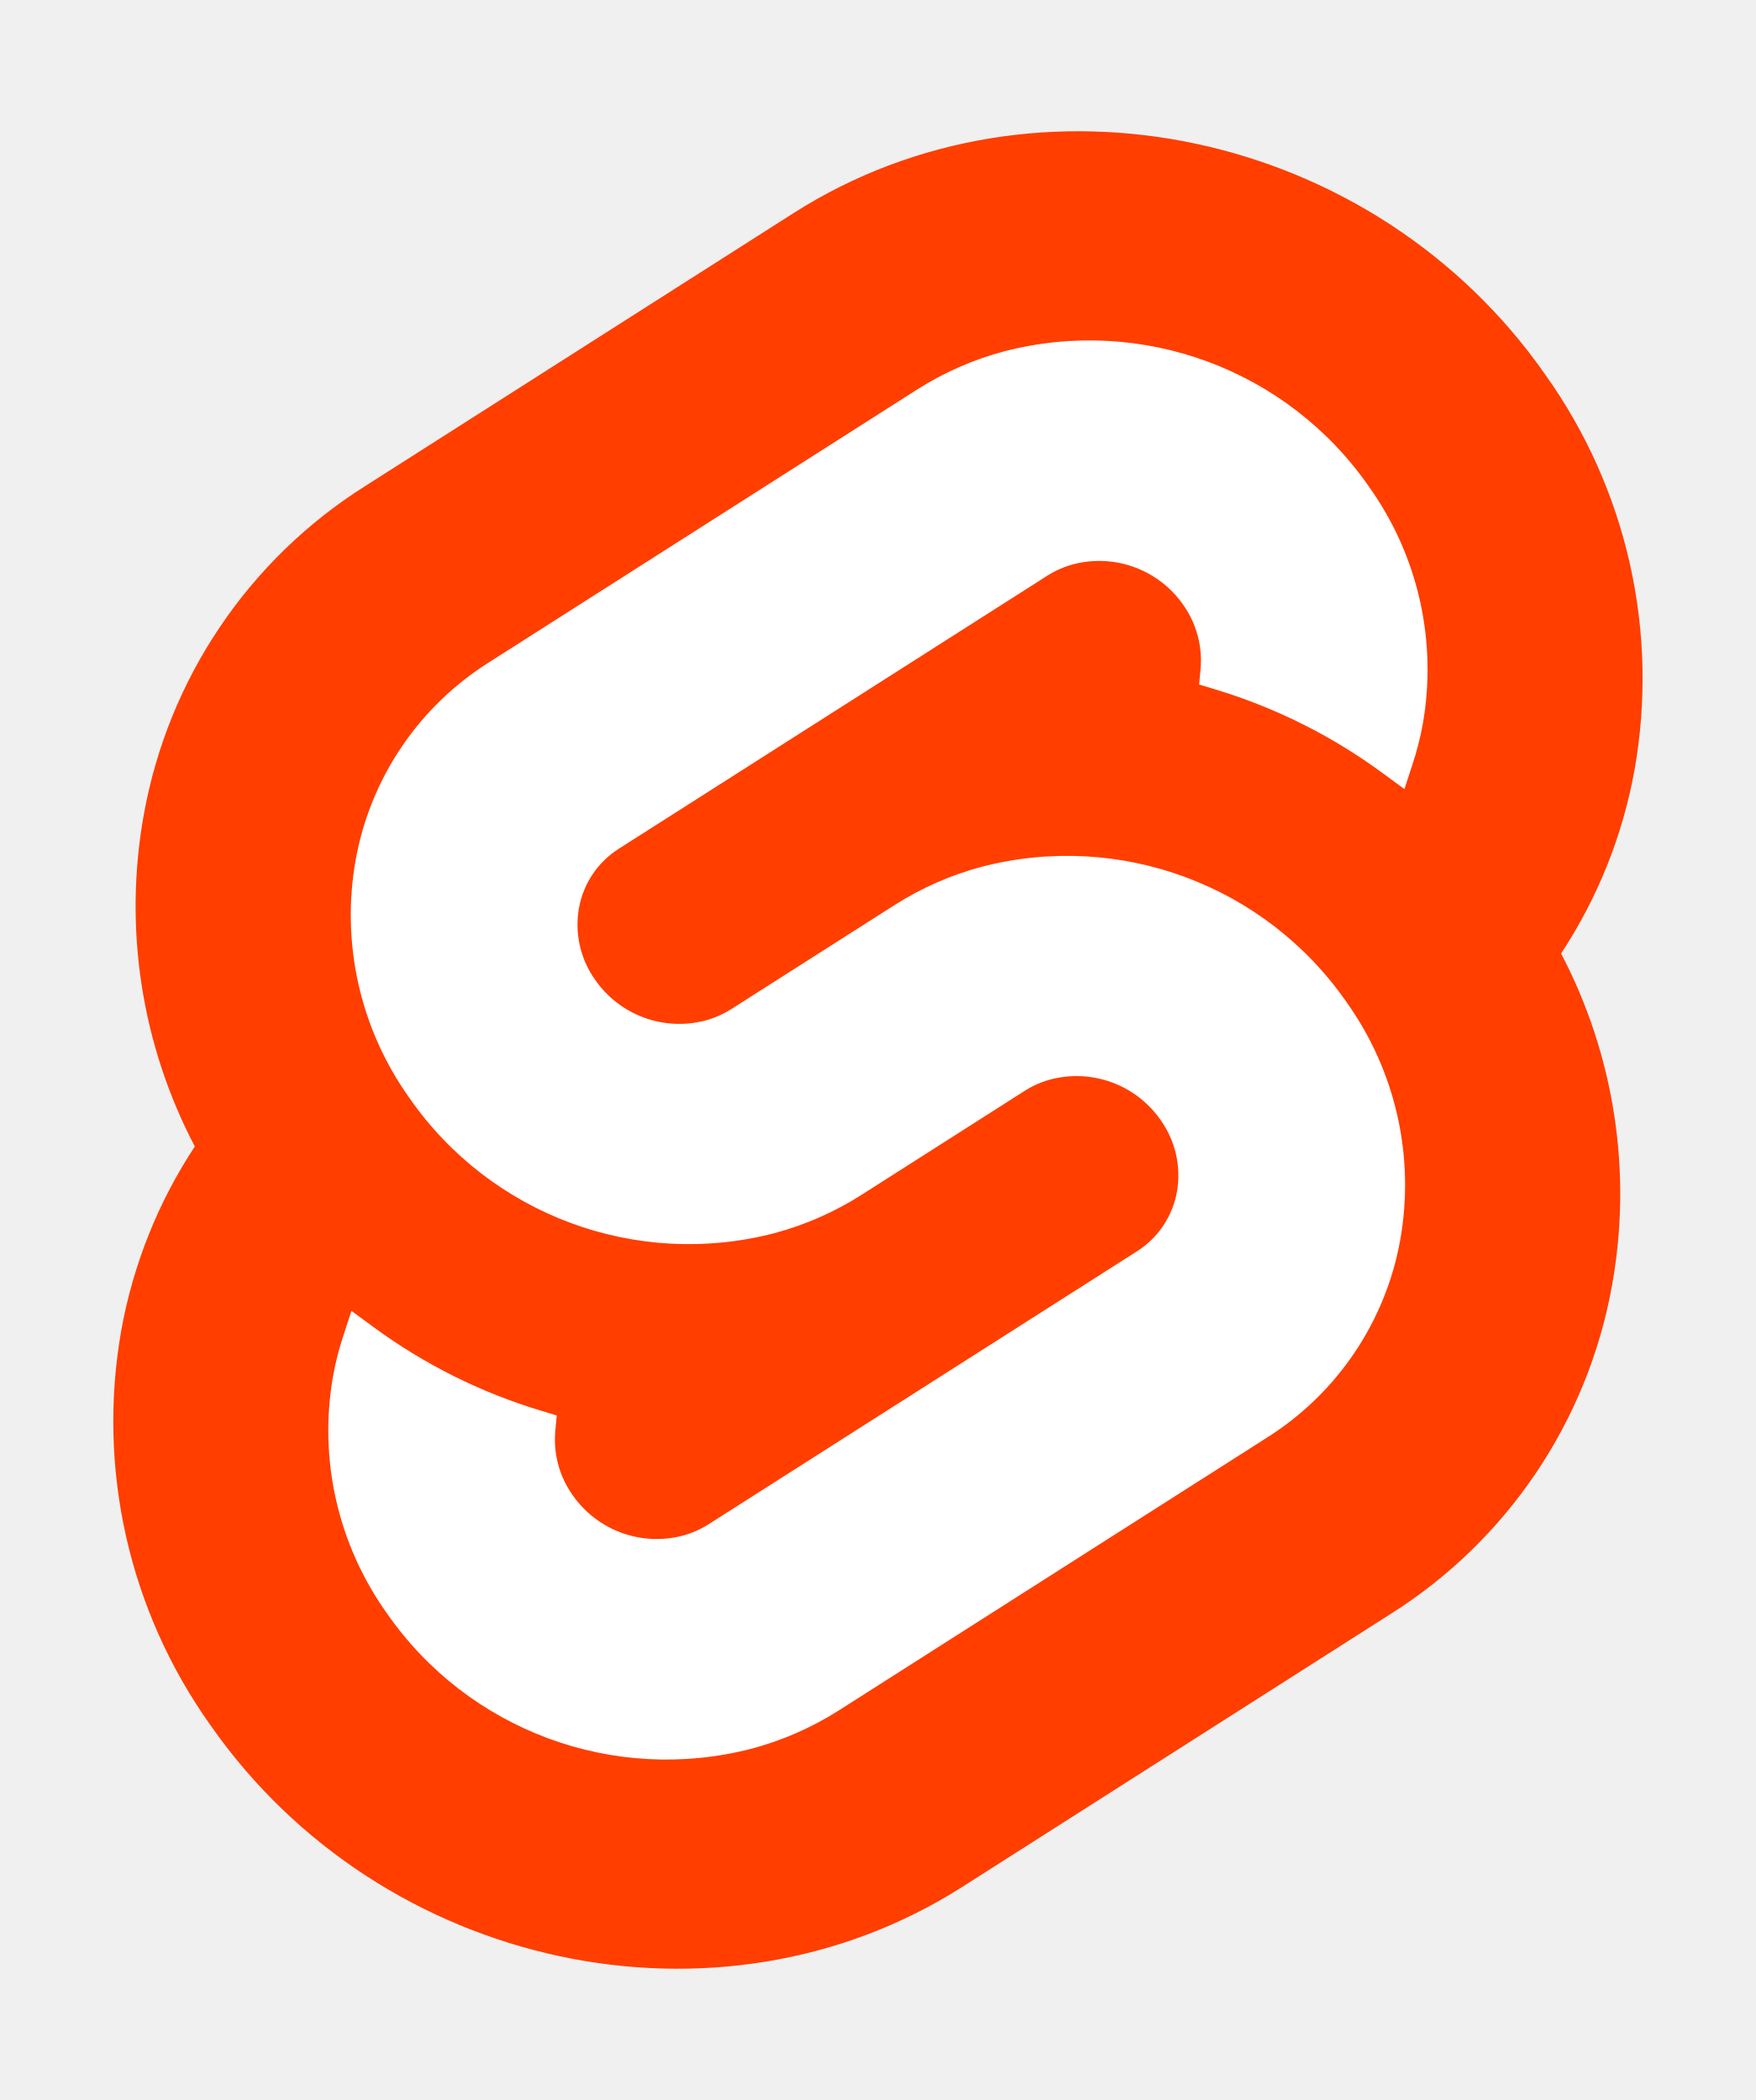
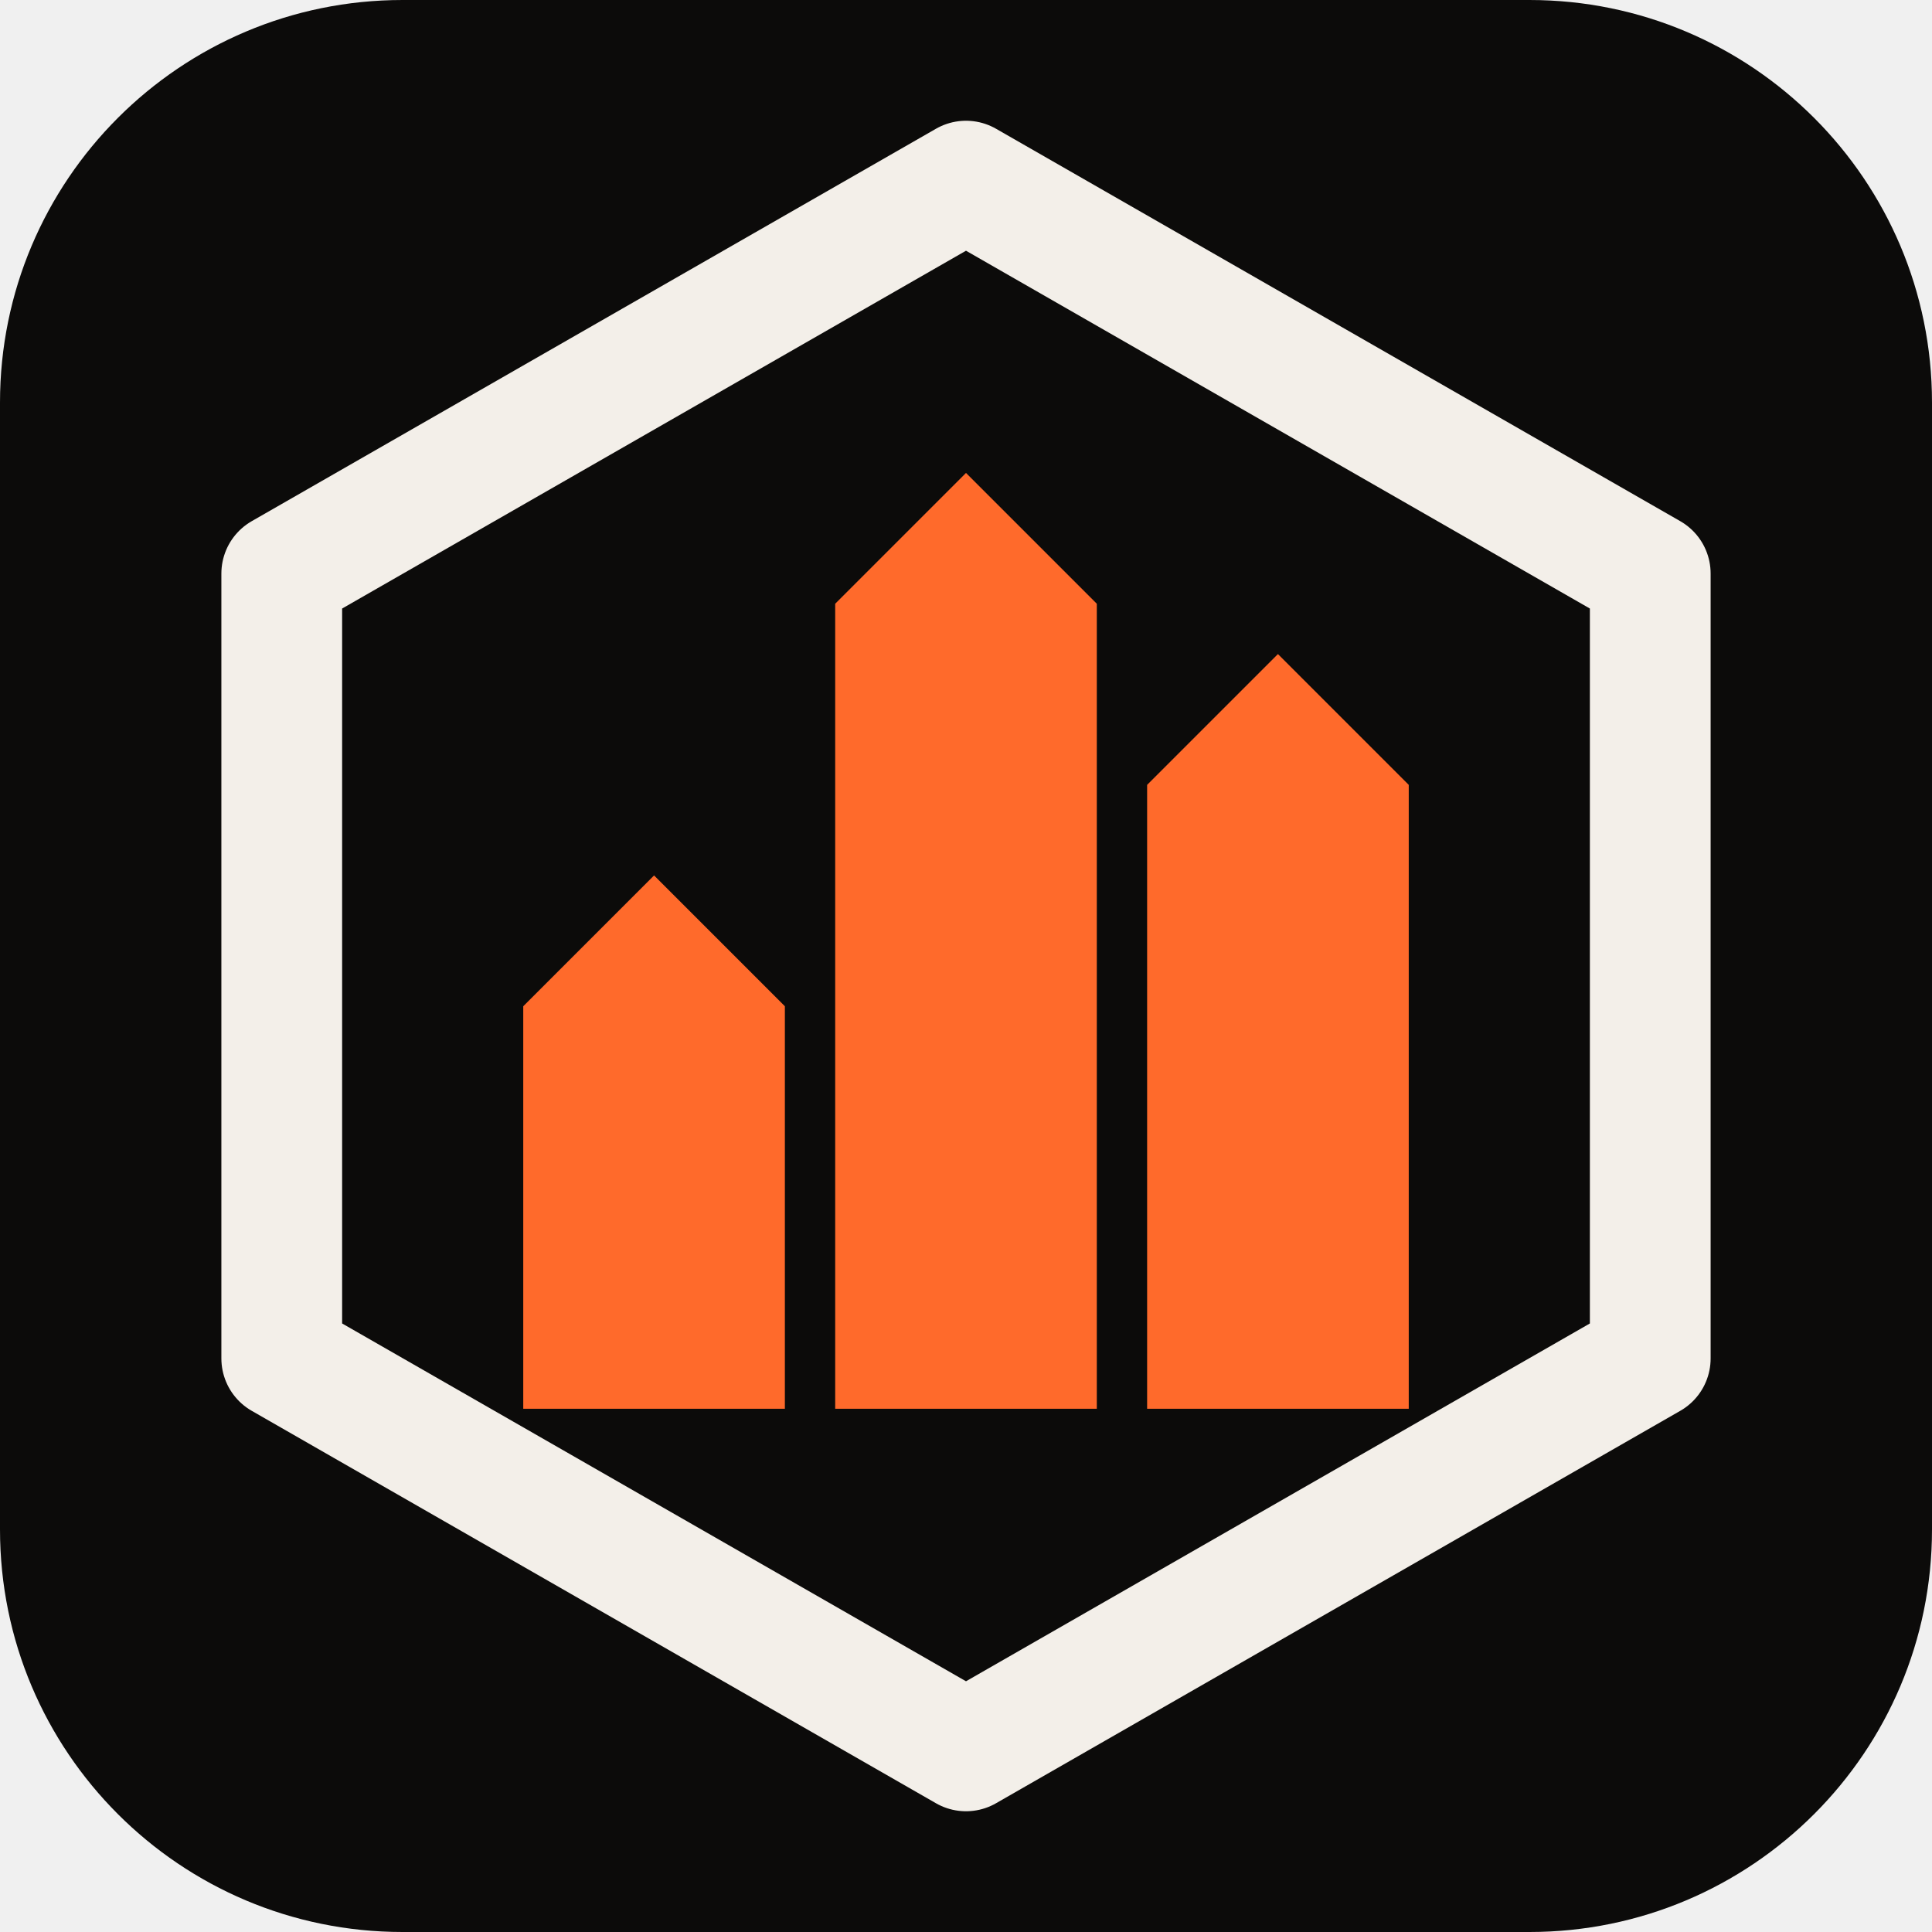
- <svg xmlns="http://www.w3.org/2000/svg" width="107" height="128" viewBox="0 0 107 128">
-   <path d="M94.157 22.819c-10.4-14.885-30.94-19.297-45.792-9.835L22.282 29.608A29.92 29.92 0 0 0 8.764 49.65a31.5 31.5 0 0 0 3.108 20.231 30 30 0 0 0-4.477 11.183 31.9 31.9 0 0 0 5.448 24.116c10.402 14.887 30.942 19.297 45.791 9.835l26.083-16.624A29.92 29.92 0 0 0 98.235 78.35a31.53 31.53 0 0 0-3.105-20.232 30 30 0 0 0 4.474-11.182 31.88 31.88 0 0 0-5.447-24.116" style="fill:#ff3e00" />
-   <path d="M45.817 106.582a20.72 20.72 0 0 1-22.237-8.243 19.17 19.17 0 0 1-3.277-14.503 18 18 0 0 1 .624-2.435l.49-1.498 1.337.981a33.6 33.6 0 0 0 10.203 5.098l.97.294-.09.968a5.85 5.85 0 0 0 1.052 3.878 6.24 6.24 0 0 0 6.695 2.485 5.8 5.8 0 0 0 1.603-.704L69.27 76.28a5.43 5.43 0 0 0 2.45-3.631 5.8 5.8 0 0 0-.987-4.371 6.24 6.24 0 0 0-6.698-2.487 5.7 5.7 0 0 0-1.6.704l-9.953 6.345a19 19 0 0 1-5.296 2.326 20.72 20.72 0 0 1-22.237-8.243 19.17 19.17 0 0 1-3.277-14.502 17.99 17.99 0 0 1 8.13-12.052l26.081-16.623a19 19 0 0 1 5.3-2.329 20.72 20.72 0 0 1 22.237 8.243 19.17 19.17 0 0 1 3.277 14.503 18 18 0 0 1-.624 2.435l-.49 1.498-1.337-.98a33.6 33.6 0 0 0-10.203-5.1l-.97-.294.09-.968a5.86 5.86 0 0 0-1.052-3.878 6.24 6.24 0 0 0-6.696-2.485 5.8 5.8 0 0 0-1.602.704L37.73 51.72a5.42 5.42 0 0 0-2.449 3.63 5.79 5.79 0 0 0 .986 4.372 6.24 6.24 0 0 0 6.698 2.486 5.8 5.8 0 0 0 1.602-.704l9.952-6.342a19 19 0 0 1 5.295-2.328 20.72 20.72 0 0 1 22.237 8.242 19.17 19.17 0 0 1 3.277 14.503 18 18 0 0 1-8.13 12.053l-26.081 16.622a19 19 0 0 1-5.3 2.328" style="fill:#fff" />
+ <svg xmlns="http://www.w3.org/2000/svg" width="48" height="48" viewBox="0 0 48 48">
+   <rect width="48" height="48" rx="10" fill="#0c0b0a" />
+   <polygon points="24,4.5 41,14.25 41,33.75 24,43.5 7,33.75 7,14.25" fill="none" stroke="#f3efe9" stroke-width="3" stroke-linejoin="round" />
+   <g fill="#ff6a2b">
+     <polygon points="13,25 16.25,21.75 19.5,25 19.5,35 13,35" />
+     <polygon points="20.75,15 24,11.75 27.25,15 27.25,35 20.75,35" />
+     <polygon points="28.5,19.5 31.75,16.25 35,19.5 35,35 28.5,35" />
+   </g>
</svg>
